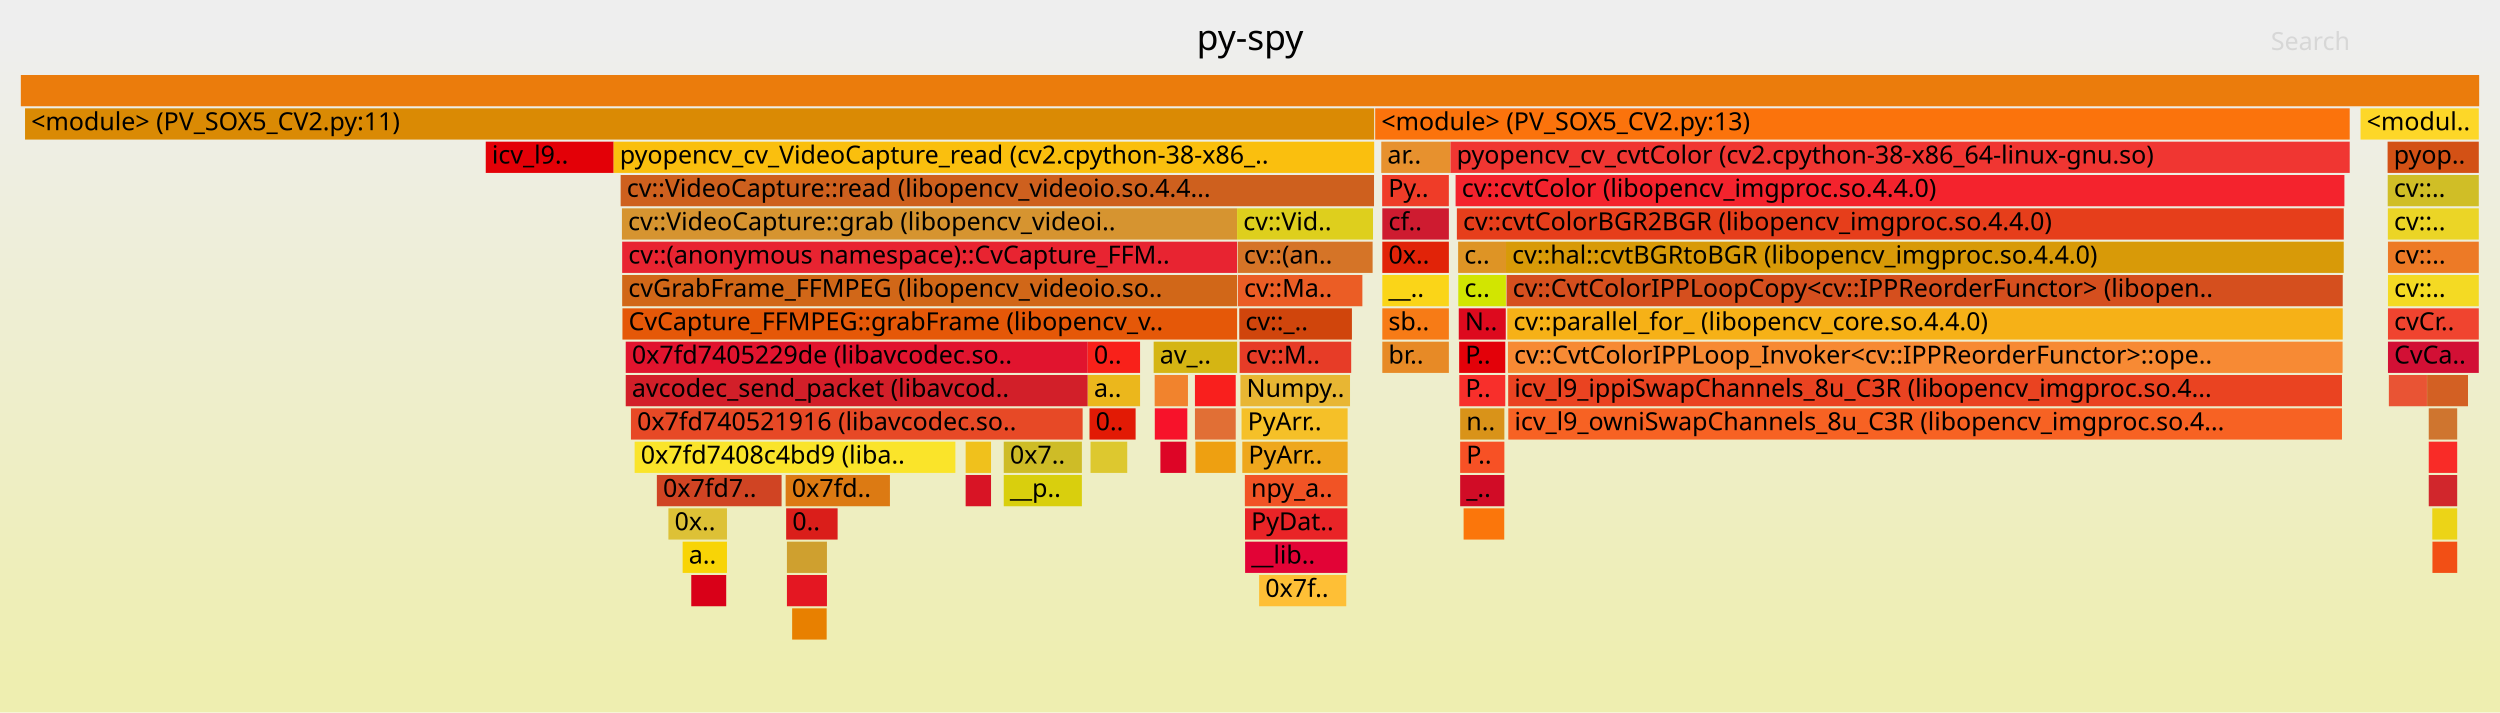
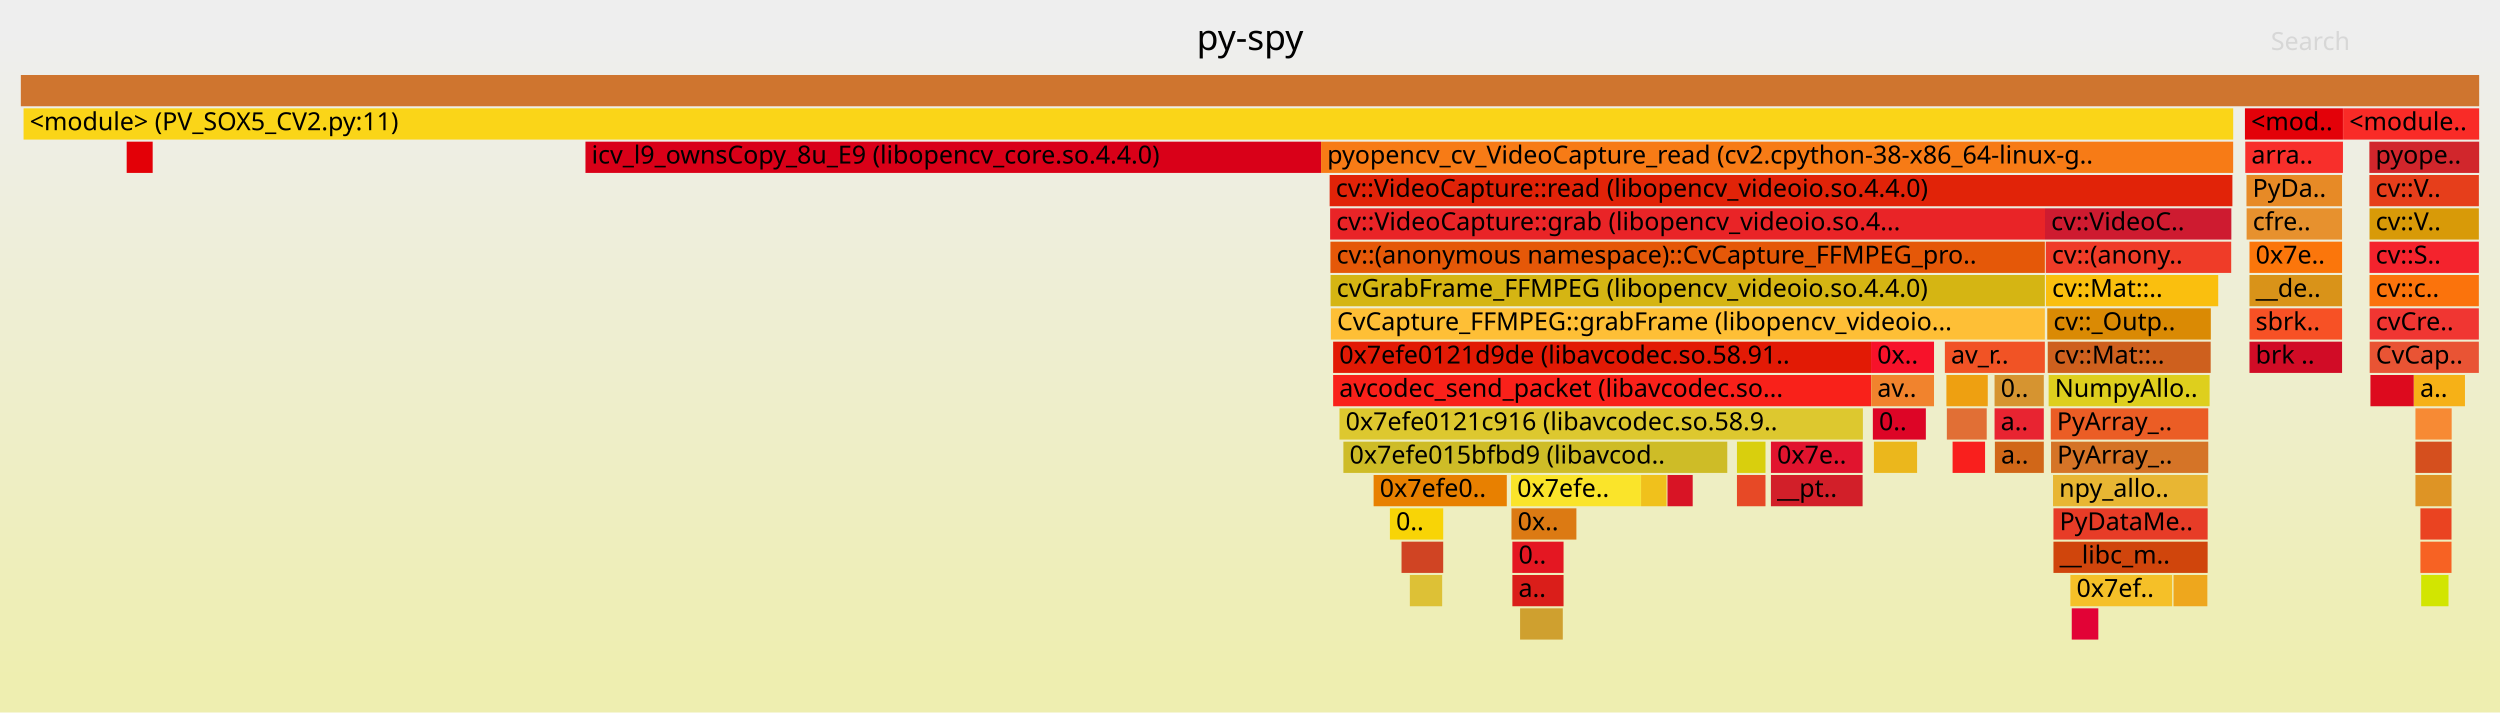
<svg xmlns="http://www.w3.org/2000/svg" version="1.1" width="1200" height="342" viewBox="0 0 1200 342">
  <defs>
    <linearGradient id="background" y1="0" y2="1" x1="0" x2="0">
      <stop stop-color="#eeeeee" offset="5%" />
      <stop stop-color="#eeeeb0" offset="95%" />
    </linearGradient>
  </defs>
  <style type="text/css">
text { font-family:"Verdana"; font-size:12px; fill:rgb(0,0,0); }
#title { text-anchor:middle; font-size:17px; }
#search { opacity:0.1; cursor:pointer; }
#search:hover, #search.show { opacity:1; }
#subtitle { text-anchor:middle; font-color:rgb(160,160,160); }
#unzoom { cursor:pointer; }
#frames &gt; *:hover { stroke:black; stroke-width:0.5; cursor:pointer; }
.hide { display:none; }
.parent { opacity:0.5; }
</style>
  <rect x="0" y="0" width="100%" height="342" fill="url(#background)" />
  <text id="title" x="50%" y="24.00">py-spy</text>
  <text id="details" x="10" y="325.00"> </text>
  <text id="unzoom" class="hide" x="10" y="24.00">Reset Zoom</text>
  <text id="search" x="1090" y="24.00">Search</text>
  <text id="matched" x="1090" y="325.00"> </text>
  <svg id="frames" x="10" width="1180">
    <g>
-       <rect x="18.912%" y="68" width="5.203%" height="15" fill="rgb(227,0,7)" />
-       <text x="19.162%" y="78.50">icv_l9..</text>
-     </g>
-     <g>
-       <rect x="27.272%" y="276" width="1.421%" height="15" fill="rgb(217,0,24)" />
-       <text x="27.522%" y="286.50" />
-     </g>
-     <g>
-       <rect x="26.342%" y="244" width="2.382%" height="15" fill="rgb(221,193,54)" />
-       <text x="26.592%" y="254.50">0x..</text>
-     </g>
-     <g>
-       <rect x="26.921%" y="260" width="1.803%" height="15" fill="rgb(248,212,6)" />
-       <text x="27.171%" y="270.50">a..</text>
-     </g>
-     <g>
-       <rect x="25.872%" y="228" width="5.074%" height="15" fill="rgb(208,68,35)" />
-       <text x="26.122%" y="238.50">0x7fd7..</text>
-     </g>
-     <g>
-       <rect x="31.375%" y="292" width="1.405%" height="15" fill="rgb(232,128,0)" />
-       <text x="31.625%" y="302.50" />
-     </g>
-     <g>
-       <rect x="31.163%" y="260" width="1.628%" height="15" fill="rgb(207,160,47)" />
-       <text x="31.413%" y="270.50" />
-     </g>
-     <g>
-       <rect x="31.163%" y="276" width="1.628%" height="15" fill="rgb(228,23,34)" />
-       <text x="31.413%" y="286.50" />
-     </g>
-     <g>
-       <rect x="31.132%" y="244" width="2.093%" height="15" fill="rgb(218,30,26)" />
-       <text x="31.382%" y="254.50">0..</text>
-     </g>
-     <g>
-       <rect x="31.111%" y="228" width="4.242%" height="15" fill="rgb(220,122,19)" />
-       <text x="31.361%" y="238.50">0x7fd..</text>
-     </g>
-     <g>
-       <rect x="24.968%" y="212" width="13.047%" height="15" fill="rgb(250,228,42)" />
-       <text x="25.218%" y="222.50">0x7fd7408c4bd9 (liba..</text>
-     </g>
-     <g>
-       <rect x="38.433%" y="212" width="1.033%" height="15" fill="rgb(240,193,28)" />
-       <text x="38.683%" y="222.50" />
-     </g>
-     <g>
-       <rect x="38.433%" y="228" width="1.033%" height="15" fill="rgb(216,20,37)" />
-       <text x="38.683%" y="238.50" />
-     </g>
-     <g>
-       <rect x="39.983%" y="212" width="3.178%" height="15" fill="rgb(206,188,39)" />
-       <text x="40.233%" y="222.50">0x7..</text>
-     </g>
-     <g>
-       <rect x="39.983%" y="228" width="3.178%" height="15" fill="rgb(217,207,13)" />
-       <text x="40.233%" y="238.50">__p..</text>
-     </g>
-     <g>
-       <rect x="24.818%" y="196" width="18.374%" height="15" fill="rgb(231,73,38)" />
-       <text x="25.068%" y="206.50">0x7fd740521916 (libavcodec.so..</text>
-     </g>
-     <g>
-       <rect x="24.606%" y="164" width="18.793%" height="15" fill="rgb(225,20,46)" />
-       <text x="24.856%" y="174.50">0x7fd7405229de (libavcodec.so..</text>
-     </g>
-     <g>
-       <rect x="24.606%" y="180" width="18.793%" height="15" fill="rgb(210,31,41)" />
-       <text x="24.856%" y="190.50">avcodec_send_packet (libavcod..</text>
-     </g>
-     <g>
-       <rect x="43.513%" y="212" width="1.493%" height="15" fill="rgb(221,200,47)" />
-       <text x="43.763%" y="222.50" />
-     </g>
-     <g>
-       <rect x="43.471%" y="196" width="1.876%" height="15" fill="rgb(226,26,5)" />
-       <text x="43.721%" y="206.50">0..</text>
-     </g>
-     <g>
-       <rect x="43.399%" y="164" width="2.129%" height="15" fill="rgb(249,33,26)" />
-       <text x="43.649%" y="174.50">0..</text>
-     </g>
-     <g>
-       <rect x="43.404%" y="180" width="2.124%" height="15" fill="rgb(235,183,28)" />
-       <text x="43.654%" y="190.50">a..</text>
-     </g>
-     <g>
-       <rect x="46.355%" y="212" width="1.054%" height="15" fill="rgb(221,5,38)" />
-       <text x="46.605%" y="222.50" />
-     </g>
-     <g>
-       <rect x="46.127%" y="196" width="1.323%" height="15" fill="rgb(247,18,42)" />
-       <text x="46.377%" y="206.50" />
-     </g>
-     <g>
-       <rect x="46.122%" y="180" width="1.354%" height="15" fill="rgb(241,131,45)" />
-       <text x="46.372%" y="190.50" />
-     </g>
-     <g>
-       <rect x="47.76%" y="180" width="1.659%" height="15" fill="rgb(249,31,29)" />
-       <text x="48.01%" y="190.50" />
-     </g>
-     <g>
-       <rect x="47.76%" y="196" width="1.659%" height="15" fill="rgb(225,111,53)" />
-       <text x="48.01%" y="206.50" />
-     </g>
-     <g>
-       <rect x="47.781%" y="212" width="1.638%" height="15" fill="rgb(238,160,17)" />
-       <text x="48.031%" y="222.50" />
-     </g>
-     <g>
-       <rect x="24.451%" y="100" width="25.024%" height="15" fill="rgb(214,148,48)" />
-       <text x="24.701%" y="110.50">cv::VideoCapture::grab (libopencv_videoi..</text>
-     </g>
-     <g>
-       <rect x="24.461%" y="116" width="25.014%" height="15" fill="rgb(232,36,49)" />
-       <text x="24.711%" y="126.50">cv::(anonymous namespace)::CvCapture_FFM..</text>
-     </g>
-     <g>
-       <rect x="24.461%" y="132" width="25.014%" height="15" fill="rgb(209,103,24)" />
-       <text x="24.711%" y="142.50">cvGrabFrame_FFMPEG (libopencv_videoio.so..</text>
-     </g>
-     <g>
-       <rect x="24.472%" y="148" width="25.004%" height="15" fill="rgb(229,88,8)" />
-       <text x="24.722%" y="158.50">CvCapture_FFMPEG::grabFrame (libopencv_v..</text>
-     </g>
-     <g>
-       <rect x="46.081%" y="164" width="3.395%" height="15" fill="rgb(213,181,19)" />
-       <text x="46.331%" y="174.50">av_..</text>
-     </g>
-     <g>
-       <rect x="50.37%" y="276" width="3.545%" height="15" fill="rgb(254,191,54)" />
-       <text x="50.62%" y="286.50">0x7f..</text>
-     </g>
-     <g>
-       <rect x="49.791%" y="228" width="4.17%" height="15" fill="rgb(241,83,37)" />
-       <text x="50.041%" y="238.50">npy_a..</text>
-     </g>
-     <g>
-       <rect x="49.796%" y="244" width="4.165%" height="15" fill="rgb(233,36,39)" />
-       <text x="50.046%" y="254.50">PyDat..</text>
-     </g>
-     <g>
-       <rect x="49.801%" y="260" width="4.16%" height="15" fill="rgb(226,3,54)" />
-       <text x="50.051%" y="270.50">__lib..</text>
-     </g>
-     <g>
-       <rect x="49.656%" y="196" width="4.315%" height="15" fill="rgb(245,192,40)" />
-       <text x="49.906%" y="206.50">PyArr..</text>
-     </g>
-     <g>
-       <rect x="49.687%" y="212" width="4.284%" height="15" fill="rgb(238,167,29)" />
-       <text x="49.937%" y="222.50">PyArr..</text>
-     </g>
-     <g>
-       <rect x="49.61%" y="180" width="4.459%" height="15" fill="rgb(232,182,51)" />
-       <text x="49.86%" y="190.50">Numpy..</text>
-     </g>
-     <g>
-       <rect x="49.579%" y="164" width="4.537%" height="15" fill="rgb(231,60,39)" />
-       <text x="49.829%" y="174.50">cv::M..</text>
-     </g>
-     <g>
-       <rect x="49.563%" y="148" width="4.583%" height="15" fill="rgb(208,69,12)" />
-       <text x="49.813%" y="158.50">cv::_..</text>
-     </g>
-     <g>
-       <rect x="49.507%" y="132" width="5.064%" height="15" fill="rgb(235,93,37)" />
-       <text x="49.757%" y="142.50">cv::Ma..</text>
-     </g>
-     <g>
-       <rect x="49.501%" y="116" width="5.487%" height="15" fill="rgb(213,116,39)" />
-       <text x="49.751%" y="126.50">cv::(an..</text>
-     </g>
-     <g>
-       <rect x="49.475%" y="100" width="5.529%" height="15" fill="rgb(222,207,29)" />
-       <text x="49.725%" y="110.50">cv::Vid..</text>
-     </g>
-     <g>
-       <rect x="24.399%" y="84" width="30.646%" height="15" fill="rgb(206,96,30)" />
-       <text x="24.649%" y="94.50">cv::VideoCapture::read (libopencv_videoio.so.4.4...</text>
-     </g>
-     <g>
-       <rect x="0.171%" y="52" width="54.88%" height="15" fill="rgb(218,138,4)" />
-       <text x="0.42%" y="62.50">&lt;module&gt; (PV_SOX5_CV2.py:11)</text>
-     </g>
-     <g>
-       <rect x="24.115%" y="68" width="30.936%" height="15" fill="rgb(250,191,14)" />
-       <text x="24.365%" y="78.50">pyopencv_cv_VideoCapture_read (cv2.cpython-38-x86_..</text>
-     </g>
-     <g>
-       <rect x="55.376%" y="84" width="2.713%" height="15" fill="rgb(239,60,40)" />
-       <text x="55.626%" y="94.50">Py..</text>
-     </g>
-     <g>
-       <rect x="55.382%" y="100" width="2.708%" height="15" fill="rgb(206,27,48)" />
-       <text x="55.632%" y="110.50">cf..</text>
-     </g>
-     <g>
-       <rect x="55.382%" y="116" width="2.708%" height="15" fill="rgb(225,35,8)" />
-       <text x="55.632%" y="126.50">0x..</text>
-     </g>
-     <g>
-       <rect x="55.382%" y="132" width="2.708%" height="15" fill="rgb(250,213,24)" />
-       <text x="55.632%" y="142.50">__..</text>
-     </g>
-     <g>
-       <rect x="55.382%" y="148" width="2.708%" height="15" fill="rgb(247,123,22)" />
-       <text x="55.632%" y="158.50">sb..</text>
-     </g>
-     <g>
-       <rect x="55.382%" y="164" width="2.708%" height="15" fill="rgb(231,138,38)" />
-       <text x="55.632%" y="174.50">br..</text>
-     </g>
-     <g>
-       <rect x="55.34%" y="68" width="2.816%" height="15" fill="rgb(231,145,46)" />
-       <text x="55.59%" y="78.50">ar..</text>
-     </g>
-     <g>
-       <rect x="58.689%" y="244" width="1.653%" height="15" fill="rgb(251,118,11)" />
-       <text x="58.939%" y="254.50" />
-     </g>
-     <g>
-       <rect x="58.549%" y="196" width="1.798%" height="15" fill="rgb(217,147,25)" />
-       <text x="58.799%" y="206.50">n..</text>
-     </g>
-     <g>
-       <rect x="58.549%" y="212" width="1.798%" height="15" fill="rgb(247,81,37)" />
-       <text x="58.799%" y="222.50">P..</text>
-     </g>
-     <g>
-       <rect x="58.549%" y="228" width="1.798%" height="15" fill="rgb(209,12,38)" />
-       <text x="58.799%" y="238.50">_..</text>
-     </g>
-     <g>
-       <rect x="58.508%" y="164" width="1.876%" height="15" fill="rgb(227,1,9)" />
-       <text x="58.758%" y="174.50">P..</text>
-     </g>
-     <g>
-       <rect x="58.513%" y="180" width="1.871%" height="15" fill="rgb(248,47,43)" />
-       <text x="58.763%" y="190.50">P..</text>
-     </g>
-     <g>
-       <rect x="58.492%" y="148" width="1.912%" height="15" fill="rgb(221,10,30)" />
-       <text x="58.742%" y="158.50">N..</text>
-     </g>
-     <g>
-       <rect x="58.472%" y="132" width="1.938%" height="15" fill="rgb(210,229,1)" />
-       <text x="58.722%" y="142.50">c..</text>
-     </g>
-     <g>
-       <rect x="58.466%" y="116" width="1.948%" height="15" fill="rgb(222,148,37)" />
-       <text x="58.716%" y="126.50">c..</text>
-     </g>
-     <g>
-       <rect x="60.502%" y="180" width="33.917%" height="15" fill="rgb(234,67,33)" />
-       <text x="60.752%" y="190.50">icv_l9_ippiSwapChannels_8u_C3R (libopencv_imgproc.so.4...</text>
-     </g>
-     <g>
-       <rect x="60.507%" y="196" width="33.912%" height="15" fill="rgb(247,98,35)" />
-       <text x="60.757%" y="206.50">icv_l9_owniSwapChannels_8u_C3R (libopencv_imgproc.so.4...</text>
-     </g>
-     <g>
-       <rect x="60.492%" y="164" width="33.953%" height="15" fill="rgb(247,138,52)" />
-       <text x="60.742%" y="174.50">cv::CvtColorIPPLoop_Invoker&lt;cv::IPPReorderFunctor&gt;::ope..</text>
-     </g>
-     <g>
-       <rect x="60.435%" y="132" width="34.015%" height="15" fill="rgb(213,79,30)" />
-       <text x="60.685%" y="142.50">cv::CvtColorIPPLoopCopy&lt;cv::IPPReorderFunctor&gt; (libopen..</text>
-     </g>
-     <g>
-       <rect x="60.466%" y="148" width="33.984%" height="15" fill="rgb(246,177,23)" />
-       <text x="60.716%" y="158.50">cv::parallel_for_ (libopencv_core.so.4.4.0)</text>
-     </g>
-     <g>
-       <rect x="58.415%" y="100" width="36.077%" height="15" fill="rgb(230,62,27)" />
-       <text x="58.665%" y="110.50">cv::cvtColorBGR2BGR (libopencv_imgproc.so.4.4.0)</text>
-     </g>
-     <g>
-       <rect x="60.414%" y="116" width="34.077%" height="15" fill="rgb(216,154,8)" />
-       <text x="60.664%" y="126.50">cv::hal::cvtBGRtoBGR (libopencv_imgproc.so.4.4.0)</text>
-     </g>
-     <g>
-       <rect x="58.363%" y="84" width="36.155%" height="15" fill="rgb(244,35,45)" />
-       <text x="58.613%" y="94.50">cv::cvtColor (libopencv_imgproc.so.4.4.0)</text>
-     </g>
-     <g>
-       <rect x="55.092%" y="52" width="39.642%" height="15" fill="rgb(251,115,12)" />
-       <text x="55.342%" y="62.50">&lt;module&gt; (PV_SOX5_CV2.py:13)</text>
-     </g>
-     <g>
-       <rect x="58.156%" y="68" width="36.578%" height="15" fill="rgb(240,54,50)" />
-       <text x="58.406%" y="78.50">pyopencv_cv_cvtColor (cv2.cpython-38-x86_64-linux-gnu.so)</text>
-     </g>
-     <g>
-       <rect x="96.326%" y="180" width="1.55%" height="15" fill="rgb(233,84,52)" />
-       <text x="96.576%" y="190.50" />
-     </g>
-     <g>
-       <rect x="97.949%" y="196" width="1.157%" height="15" fill="rgb(207,117,47)" />
-       <text x="98.199%" y="206.50" />
-     </g>
-     <g>
-       <rect x="97.949%" y="212" width="1.157%" height="15" fill="rgb(249,43,39)" />
-       <text x="98.199%" y="222.50" />
-     </g>
-     <g>
-       <rect x="97.949%" y="228" width="1.157%" height="15" fill="rgb(209,38,44)" />
-       <text x="98.199%" y="238.50" />
-     </g>
-     <g>
-       <rect x="98.093%" y="244" width="1.013%" height="15" fill="rgb(236,212,23)" />
-       <text x="98.343%" y="254.50" />
-     </g>
-     <g>
-       <rect x="98.099%" y="260" width="1.008%" height="15" fill="rgb(242,79,21)" />
-       <text x="98.349%" y="270.50" />
-     </g>
-     <g>
-       <rect x="97.882%" y="180" width="1.664%" height="15" fill="rgb(211,96,35)" />
-       <text x="98.132%" y="190.50" />
-     </g>
-     <g>
-       <rect x="95.174%" y="52" width="4.811%" height="15" fill="rgb(253,215,40)" />
-       <text x="95.424%" y="62.50">&lt;modul..</text>
-     </g>
-     <g>
-       <rect x="96.275%" y="68" width="3.71%" height="15" fill="rgb(211,81,21)" />
-       <text x="96.525%" y="78.50">pyop..</text>
-     </g>
-     <g>
-       <rect x="96.28%" y="84" width="3.705%" height="15" fill="rgb(208,190,38)" />
-       <text x="96.53%" y="94.50">cv::..</text>
-     </g>
-     <g>
-       <rect x="96.285%" y="100" width="3.7%" height="15" fill="rgb(235,213,38)" />
-       <text x="96.535%" y="110.50">cv::..</text>
-     </g>
-     <g>
-       <rect x="96.29%" y="116" width="3.695%" height="15" fill="rgb(237,122,38)" />
-       <text x="96.54%" y="126.50">cv::..</text>
-     </g>
-     <g>
-       <rect x="96.29%" y="132" width="3.695%" height="15" fill="rgb(244,218,35)" />
-       <text x="96.54%" y="142.50">cv::..</text>
-     </g>
-     <g>
-       <rect x="96.29%" y="148" width="3.695%" height="15" fill="rgb(240,68,47)" />
-       <text x="96.54%" y="158.50">cvCr..</text>
-     </g>
-     <g>
-       <rect x="96.29%" y="164" width="3.695%" height="15" fill="rgb(210,16,53)" />
-       <text x="96.54%" y="174.50">CvCa..</text>
-     </g>
-     <g>
-       <rect x="0%" y="36" width="100%" height="15" fill="rgb(235,124,12)" />
+       <rect x="4.306%" y="68" width="1.057%" height="15" fill="rgb(227,0,7)" />
+       <text x="4.556%" y="78.50" />
+     </g>
+     <g>
+       <rect x="22.968%" y="68" width="29.922%" height="15" fill="rgb(217,0,24)" />
+       <text x="23.218%" y="78.50">icv_l9_ownsCopy_8u_E9 (libopencv_core.so.4.4.0)</text>
+     </g>
+     <g>
+       <rect x="56.502%" y="276" width="1.315%" height="15" fill="rgb(221,193,54)" />
+       <text x="56.752%" y="286.50" />
+     </g>
+     <g>
+       <rect x="55.691%" y="244" width="2.168%" height="15" fill="rgb(248,212,6)" />
+       <text x="55.941%" y="254.50">0..</text>
+     </g>
+     <g>
+       <rect x="56.164%" y="260" width="1.695%" height="15" fill="rgb(208,68,35)" />
+       <text x="56.414%" y="270.50" />
+     </g>
+     <g>
+       <rect x="55.028%" y="228" width="5.418%" height="15" fill="rgb(232,128,0)" />
+       <text x="55.278%" y="238.50">0x7efe0..</text>
+     </g>
+     <g>
+       <rect x="60.986%" y="292" width="1.738%" height="15" fill="rgb(207,160,47)" />
+       <text x="61.236%" y="302.50" />
+     </g>
+     <g>
+       <rect x="60.673%" y="260" width="2.082%" height="15" fill="rgb(228,23,34)" />
+       <text x="60.923%" y="270.50">0..</text>
+     </g>
+     <g>
+       <rect x="60.673%" y="276" width="2.082%" height="15" fill="rgb(218,30,26)" />
+       <text x="60.923%" y="286.50">a..</text>
+     </g>
+     <g>
+       <rect x="60.636%" y="244" width="2.641%" height="15" fill="rgb(220,122,19)" />
+       <text x="60.886%" y="254.50">0x..</text>
+     </g>
+     <g>
+       <rect x="60.618%" y="228" width="5.283%" height="15" fill="rgb(250,228,42)" />
+       <text x="60.868%" y="238.50">0x7efe..</text>
+     </g>
+     <g>
+       <rect x="65.907%" y="228" width="1.038%" height="15" fill="rgb(240,193,28)" />
+       <text x="66.157%" y="238.50" />
+     </g>
+     <g>
+       <rect x="66.982%" y="228" width="1.026%" height="15" fill="rgb(216,20,37)" />
+       <text x="67.232%" y="238.50" />
+     </g>
+     <g>
+       <rect x="53.799%" y="212" width="15.615%" height="15" fill="rgb(206,188,39)" />
+       <text x="54.049%" y="222.50">0x7efe015bfbd9 (libavcod..</text>
+     </g>
+     <g>
+       <rect x="69.808%" y="212" width="1.161%" height="15" fill="rgb(217,207,13)" />
+       <text x="70.058%" y="222.50" />
+     </g>
+     <g>
+       <rect x="69.808%" y="228" width="1.161%" height="15" fill="rgb(231,73,38)" />
+       <text x="70.058%" y="238.50" />
+     </g>
+     <g>
+       <rect x="71.19%" y="212" width="3.729%" height="15" fill="rgb(225,20,46)" />
+       <text x="71.44%" y="222.50">0x7e..</text>
+     </g>
+     <g>
+       <rect x="71.19%" y="228" width="3.729%" height="15" fill="rgb(210,31,41)" />
+       <text x="71.44%" y="238.50">__pt..</text>
+     </g>
+     <g>
+       <rect x="53.64%" y="196" width="21.291%" height="15" fill="rgb(221,200,47)" />
+       <text x="53.89%" y="206.50">0x7efe0121c916 (libavcodec.so.58.9..</text>
+     </g>
+     <g>
+       <rect x="53.382%" y="164" width="21.881%" height="15" fill="rgb(226,26,5)" />
+       <text x="53.632%" y="174.50">0x7efe0121d9de (libavcodec.so.58.91..</text>
+     </g>
+     <g>
+       <rect x="53.382%" y="180" width="21.881%" height="15" fill="rgb(249,33,26)" />
+       <text x="53.632%" y="190.50">avcodec_send_packet (libavcodec.so...</text>
+     </g>
+     <g>
+       <rect x="75.379%" y="212" width="1.757%" height="15" fill="rgb(235,183,28)" />
+       <text x="75.629%" y="222.50" />
+     </g>
+     <g>
+       <rect x="75.336%" y="196" width="2.156%" height="15" fill="rgb(221,5,38)" />
+       <text x="75.586%" y="206.50">0..</text>
+     </g>
+     <g>
+       <rect x="75.263%" y="164" width="2.562%" height="15" fill="rgb(247,18,42)" />
+       <text x="75.513%" y="174.50">0x..</text>
+     </g>
+     <g>
+       <rect x="75.269%" y="180" width="2.555%" height="15" fill="rgb(241,131,45)" />
+       <text x="75.519%" y="190.50">av..</text>
+     </g>
+     <g>
+       <rect x="78.58%" y="212" width="1.321%" height="15" fill="rgb(249,31,29)" />
+       <text x="78.83%" y="222.50" />
+     </g>
+     <g>
+       <rect x="78.346%" y="196" width="1.622%" height="15" fill="rgb(225,111,53)" />
+       <text x="78.596%" y="206.50" />
+     </g>
+     <g>
+       <rect x="78.328%" y="180" width="1.683%" height="15" fill="rgb(238,160,17)" />
+       <text x="78.578%" y="190.50" />
+     </g>
+     <g>
+       <rect x="80.287%" y="180" width="2.003%" height="15" fill="rgb(214,148,48)" />
+       <text x="80.537%" y="190.50">0..</text>
+     </g>
+     <g>
+       <rect x="80.287%" y="196" width="2.003%" height="15" fill="rgb(232,36,49)" />
+       <text x="80.537%" y="206.50">a..</text>
+     </g>
+     <g>
+       <rect x="80.3%" y="212" width="1.99%" height="15" fill="rgb(209,103,24)" />
+       <text x="80.55%" y="222.50">a..</text>
+     </g>
+     <g>
+       <rect x="53.271%" y="116" width="29.062%" height="15" fill="rgb(229,88,8)" />
+       <text x="53.521%" y="126.50">cv::(anonymous namespace)::CvCapture_FFMPEG_pro..</text>
+     </g>
+     <g>
+       <rect x="53.277%" y="132" width="29.056%" height="15" fill="rgb(213,181,19)" />
+       <text x="53.527%" y="142.50">cvGrabFrame_FFMPEG (libopencv_videoio.so.4.4.0)</text>
+     </g>
+     <g>
+       <rect x="53.289%" y="148" width="29.044%" height="15" fill="rgb(254,191,54)" />
+       <text x="53.539%" y="158.50">CvCapture_FFMPEG::grabFrame (libopencv_videoio...</text>
+     </g>
+     <g>
+       <rect x="78.266%" y="164" width="4.067%" height="15" fill="rgb(241,83,37)" />
+       <text x="78.516%" y="174.50">av_r..</text>
+     </g>
+     <g>
+       <rect x="53.259%" y="100" width="29.08%" height="15" fill="rgb(233,36,39)" />
+       <text x="53.509%" y="110.50">cv::VideoCapture::grab (libopencv_videoio.so.4...</text>
+     </g>
+     <g>
+       <rect x="83.427%" y="292" width="1.081%" height="15" fill="rgb(226,3,54)" />
+       <text x="83.677%" y="302.50" />
+     </g>
+     <g>
+       <rect x="83.371%" y="276" width="4.14%" height="15" fill="rgb(245,192,40)" />
+       <text x="83.621%" y="286.50">0x7ef..</text>
+     </g>
+     <g>
+       <rect x="87.567%" y="276" width="1.376%" height="15" fill="rgb(238,167,29)" />
+       <text x="87.817%" y="286.50" />
+     </g>
+     <g>
+       <rect x="82.665%" y="228" width="6.29%" height="15" fill="rgb(232,182,51)" />
+       <text x="82.915%" y="238.50">npy_allo..</text>
+     </g>
+     <g>
+       <rect x="82.683%" y="244" width="6.272%" height="15" fill="rgb(231,60,39)" />
+       <text x="82.933%" y="254.50">PyDataMe..</text>
+     </g>
+     <g>
+       <rect x="82.683%" y="260" width="6.272%" height="15" fill="rgb(208,69,12)" />
+       <text x="82.933%" y="270.50">__libc_m..</text>
+     </g>
+     <g>
+       <rect x="82.573%" y="196" width="6.407%" height="15" fill="rgb(235,93,37)" />
+       <text x="82.823%" y="206.50">PyArray_..</text>
+     </g>
+     <g>
+       <rect x="82.585%" y="212" width="6.395%" height="15" fill="rgb(213,116,39)" />
+       <text x="82.835%" y="222.50">PyArray_..</text>
+     </g>
+     <g>
+       <rect x="82.487%" y="180" width="6.548%" height="15" fill="rgb(222,207,29)" />
+       <text x="82.737%" y="190.50">NumpyAllo..</text>
+     </g>
+     <g>
+       <rect x="82.45%" y="164" width="6.628%" height="15" fill="rgb(206,96,30)" />
+       <text x="82.7%" y="174.50">cv::Mat::..</text>
+     </g>
+     <g>
+       <rect x="82.431%" y="148" width="6.653%" height="15" fill="rgb(218,138,4)" />
+       <text x="82.681%" y="158.50">cv::_Outp..</text>
+     </g>
+     <g>
+       <rect x="82.376%" y="132" width="7.009%" height="15" fill="rgb(250,191,14)" />
+       <text x="82.626%" y="142.50">cv::Mat::..</text>
+     </g>
+     <g>
+       <rect x="82.37%" y="116" width="7.543%" height="15" fill="rgb(239,60,40)" />
+       <text x="82.62%" y="126.50">cv::(anony..</text>
+     </g>
+     <g>
+       <rect x="82.339%" y="100" width="7.58%" height="15" fill="rgb(206,27,48)" />
+       <text x="82.589%" y="110.50">cv::VideoC..</text>
+     </g>
+     <g>
+       <rect x="53.24%" y="84" width="36.722%" height="15" fill="rgb(225,35,8)" />
+       <text x="53.49%" y="94.50">cv::VideoCapture::read (libopencv_videoio.so.4.4.0)</text>
+     </g>
+     <g>
+       <rect x="0.111%" y="52" width="89.883%" height="15" fill="rgb(250,213,24)" />
+       <text x="0.361%" y="62.50">&lt;module&gt; (PV_SOX5_CV2.py:11)</text>
+     </g>
+     <g>
+       <rect x="52.89%" y="68" width="37.103%" height="15" fill="rgb(247,123,22)" />
+       <text x="53.14%" y="78.50">pyopencv_cv_VideoCapture_read (cv2.cpython-38-x86_64-linux-g..</text>
+     </g>
+     <g>
+       <rect x="90.534%" y="84" width="3.888%" height="15" fill="rgb(231,138,38)" />
+       <text x="90.784%" y="94.50">PyDa..</text>
+     </g>
+     <g>
+       <rect x="90.54%" y="100" width="3.882%" height="15" fill="rgb(231,145,46)" />
+       <text x="90.79%" y="110.50">cfre..</text>
+     </g>
+     <g>
+       <rect x="90.657%" y="116" width="3.766%" height="15" fill="rgb(251,118,11)" />
+       <text x="90.907%" y="126.50">0x7e..</text>
+     </g>
+     <g>
+       <rect x="90.657%" y="132" width="3.766%" height="15" fill="rgb(217,147,25)" />
+       <text x="90.907%" y="142.50">__de..</text>
+     </g>
+     <g>
+       <rect x="90.657%" y="148" width="3.766%" height="15" fill="rgb(247,81,37)" />
+       <text x="90.907%" y="158.50">sbrk..</text>
+     </g>
+     <g>
+       <rect x="90.657%" y="164" width="3.766%" height="15" fill="rgb(209,12,38)" />
+       <text x="90.907%" y="174.50">brk ..</text>
+     </g>
+     <g>
+       <rect x="90.472%" y="52" width="3.987%" height="15" fill="rgb(227,1,9)" />
+       <text x="90.722%" y="62.50">&lt;mod..</text>
+     </g>
+     <g>
+       <rect x="90.485%" y="68" width="3.974%" height="15" fill="rgb(248,47,43)" />
+       <text x="90.735%" y="78.50">arra..</text>
+     </g>
+     <g>
+       <rect x="95.577%" y="180" width="1.763%" height="15" fill="rgb(221,10,30)" />
+       <text x="95.827%" y="190.50" />
+     </g>
+     <g>
+       <rect x="97.641%" y="276" width="1.112%" height="15" fill="rgb(210,229,1)" />
+       <text x="97.891%" y="286.50" />
+     </g>
+     <g>
+       <rect x="97.408%" y="228" width="1.468%" height="15" fill="rgb(222,148,37)" />
+       <text x="97.658%" y="238.50" />
+     </g>
+     <g>
+       <rect x="97.61%" y="244" width="1.265%" height="15" fill="rgb(234,67,33)" />
+       <text x="97.86%" y="254.50" />
+     </g>
+     <g>
+       <rect x="97.61%" y="260" width="1.265%" height="15" fill="rgb(247,98,35)" />
+       <text x="97.86%" y="270.50" />
+     </g>
+     <g>
+       <rect x="97.408%" y="196" width="1.474%" height="15" fill="rgb(247,138,52)" />
+       <text x="97.658%" y="206.50" />
+     </g>
+     <g>
+       <rect x="97.408%" y="212" width="1.474%" height="15" fill="rgb(213,79,30)" />
+       <text x="97.658%" y="222.50" />
+     </g>
+     <g>
+       <rect x="97.346%" y="180" width="2.076%" height="15" fill="rgb(246,177,23)" />
+       <text x="97.596%" y="190.50">a..</text>
+     </g>
+     <g>
+       <rect x="95.534%" y="84" width="4.454%" height="15" fill="rgb(230,62,27)" />
+       <text x="95.784%" y="94.50">cv::V..</text>
+     </g>
+     <g>
+       <rect x="95.54%" y="100" width="4.447%" height="15" fill="rgb(216,154,8)" />
+       <text x="95.79%" y="110.50">cv::V..</text>
+     </g>
+     <g>
+       <rect x="95.54%" y="116" width="4.447%" height="15" fill="rgb(244,35,45)" />
+       <text x="95.79%" y="126.50">cv::S..</text>
+     </g>
+     <g>
+       <rect x="95.54%" y="132" width="4.447%" height="15" fill="rgb(251,115,12)" />
+       <text x="95.79%" y="142.50">cv::c..</text>
+     </g>
+     <g>
+       <rect x="95.546%" y="148" width="4.441%" height="15" fill="rgb(240,54,50)" />
+       <text x="95.796%" y="158.50">cvCre..</text>
+     </g>
+     <g>
+       <rect x="95.546%" y="164" width="4.441%" height="15" fill="rgb(233,84,52)" />
+       <text x="95.796%" y="174.50">CvCap..</text>
+     </g>
+     <g>
+       <rect x="0%" y="36" width="100%" height="15" fill="rgb(207,117,47)" />
      <text x="0.25%" y="46.50" />
+     </g>
+     <g>
+       <rect x="94.465%" y="52" width="5.535%" height="15" fill="rgb(249,43,39)" />
+       <text x="94.715%" y="62.50">&lt;module..</text>
+     </g>
+     <g>
+       <rect x="95.534%" y="68" width="4.466%" height="15" fill="rgb(209,38,44)" />
+       <text x="95.784%" y="78.50">pyope..</text>
    </g>
  </svg>
</svg>
